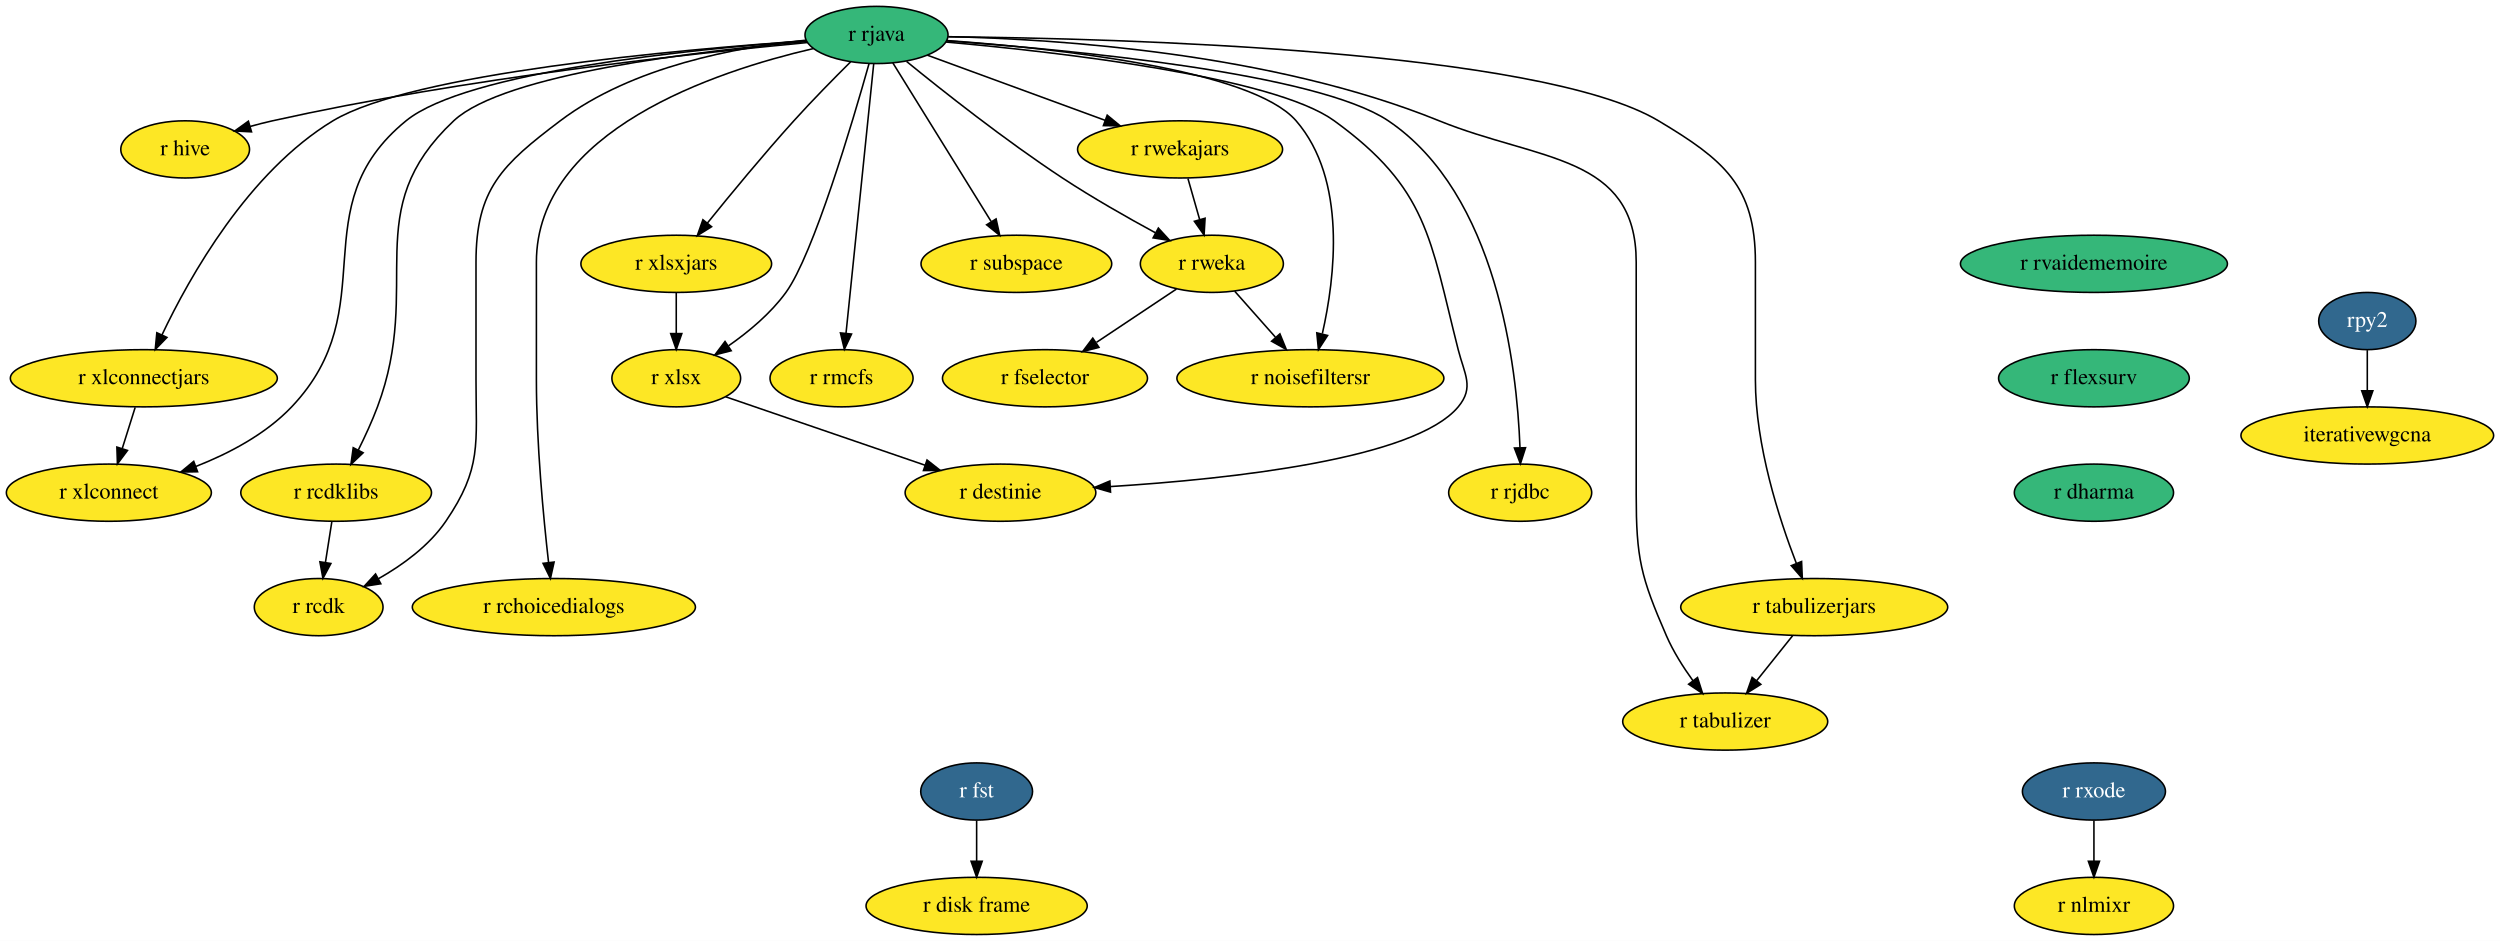
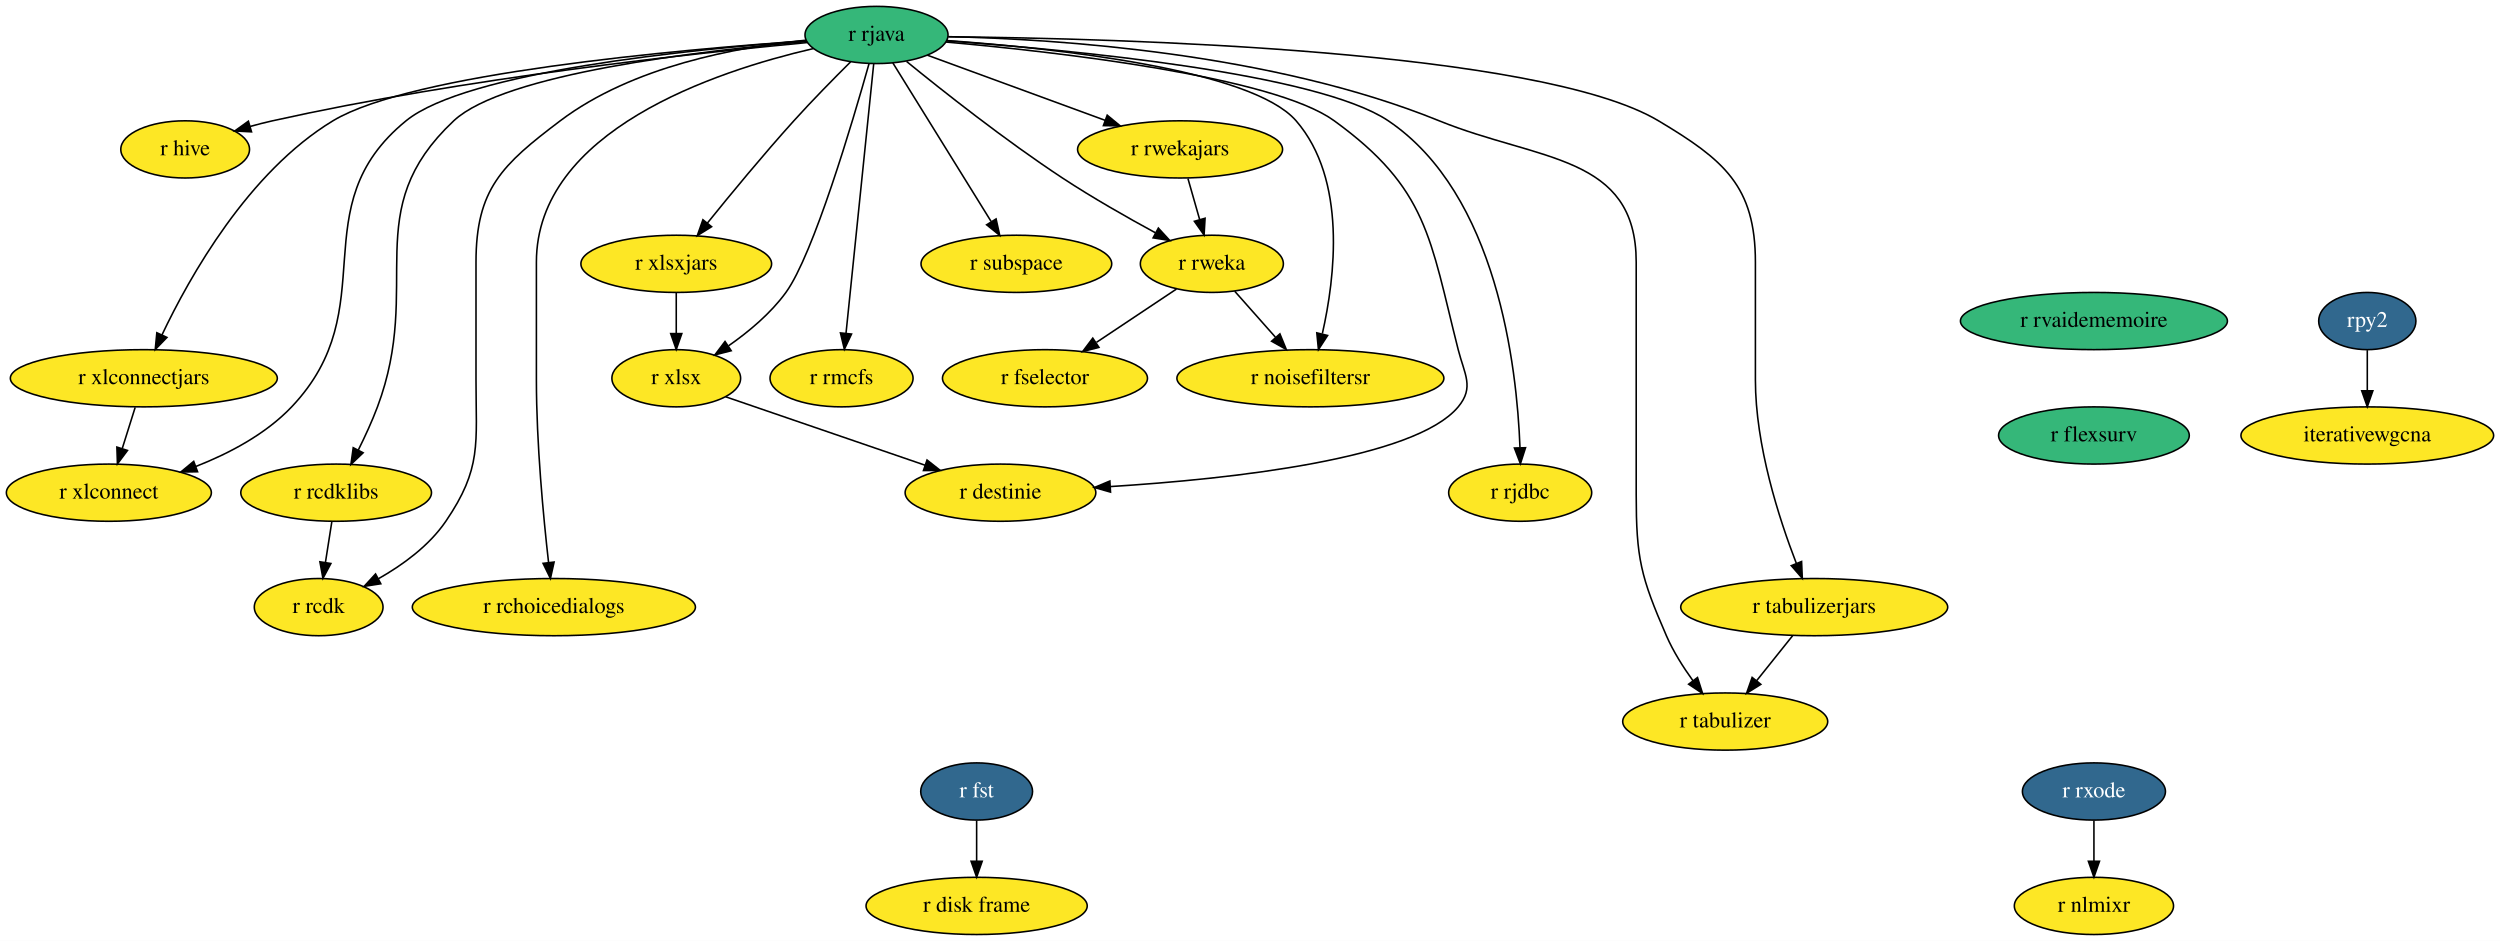
<svg xmlns="http://www.w3.org/2000/svg" xmlns:xlink="http://www.w3.org/1999/xlink" width="1573pt" height="592pt" viewBox="0.00 0.00 1573.00 592.00">
  <g id="graph0" class="graph" transform="scale(1 1) rotate(0) translate(4 588)">
    <polygon fill="white" stroke="transparent" points="-4,4 -4,-588 1569,-588 1569,4 -4,4" />
    <g id="node1" class="node">
      <g id="a_node1">
        <a xlink:href="https://github.com/conda-forge/r-fst-feedstock/pull/11" xlink:title="r fst">
          <ellipse fill="#31688e" stroke="black" cx="610.5" cy="-90" rx="35.19" ry="18" />
          <text text-anchor="middle" x="610.5" y="-86.3" font-family="Times,serif" font-size="14.00" fill="white">r fst</text>
        </a>
      </g>
    </g>
    <g id="node2" class="node">
      <g id="a_node2">
        <a xlink:href="https://github.com/conda-forge/r-disk.frame-feedstock" xlink:title="r disk frame">
          <ellipse fill="#fde725" stroke="black" cx="610.5" cy="-18" rx="69.59" ry="18" />
          <text text-anchor="middle" x="610.5" y="-14.3" font-family="Times,serif" font-size="14.00">r disk frame</text>
        </a>
      </g>
    </g>
    <g id="edge1" class="edge">
      <path fill="none" stroke="black" d="M610.5,-71.7C610.5,-63.98 610.5,-54.71 610.5,-46.11" />
      <polygon fill="black" stroke="black" points="614,-46.1 610.5,-36.1 607,-46.1 614,-46.1" />
    </g>
    <g id="node3" class="node">
      <g id="a_node3">
        <a xlink:href="https://github.com/conda-forge/r-hive-feedstock" xlink:title="r hive">
          <ellipse fill="#fde725" stroke="black" cx="112.5" cy="-494" rx="40.5" ry="18" />
          <text text-anchor="middle" x="112.5" y="-490.3" font-family="Times,serif" font-size="14.00">r hive</text>
        </a>
      </g>
    </g>
    <g id="node4" class="node">
      <g id="a_node4">
        <a xlink:href="https://github.com/conda-forge/r-rjava-feedstock" xlink:title="r rjava">
          <ellipse fill="#35b779" stroke="black" cx="547.5" cy="-566" rx="45" ry="18" />
          <text text-anchor="middle" x="547.5" y="-562.3" font-family="Times,serif" font-size="14.00">r rjava</text>
        </a>
      </g>
    </g>
    <g id="edge2" class="edge">
      <path fill="none" stroke="black" d="M504.07,-561.24C433.06,-554.58 287.94,-538.83 167.5,-512 162.87,-510.97 158.06,-509.73 153.3,-508.41" />
      <polygon fill="black" stroke="black" points="154.26,-505.04 143.68,-505.59 152.29,-511.76 154.26,-505.04" />
    </g>
    <g id="node5" class="node">
      <g id="a_node5">
        <a xlink:href="https://github.com/conda-forge/r-xlsx-feedstock" xlink:title="r xlsx">
          <ellipse fill="#fde725" stroke="black" cx="421.5" cy="-350" rx="40.5" ry="18" />
          <text text-anchor="middle" x="421.5" y="-346.3" font-family="Times,serif" font-size="14.00">r xlsx</text>
        </a>
      </g>
    </g>
    <g id="edge3" class="edge">
      <path fill="none" stroke="black" d="M542.78,-547.89C532.54,-511.5 507.79,-427.81 490.5,-404 480.91,-390.79 467.12,-379.29 454.39,-370.41" />
      <polygon fill="black" stroke="black" points="456.07,-367.32 445.8,-364.69 452.19,-373.15 456.07,-367.32" />
    </g>
    <g id="node6" class="node">
      <g id="a_node6">
        <a xlink:href="https://github.com/conda-forge/r-xlsxjars-feedstock" xlink:title="r xlsxjars">
          <ellipse fill="#fde725" stroke="black" cx="421.5" cy="-422" rx="60" ry="18" />
          <text text-anchor="middle" x="421.5" y="-418.3" font-family="Times,serif" font-size="14.00">r xlsxjars</text>
        </a>
      </g>
    </g>
    <g id="edge4" class="edge">
      <path fill="none" stroke="black" d="M531.22,-549.09C520.78,-538.74 507.08,-524.82 495.5,-512 476.34,-490.79 455.63,-465.68 441.01,-447.55" />
      <polygon fill="black" stroke="black" points="443.73,-445.35 434.74,-439.75 438.27,-449.74 443.73,-445.35" />
    </g>
    <g id="node7" class="node">
      <g id="a_node7">
        <a xlink:href="https://github.com/conda-forge/r-xlconnectjars-feedstock" xlink:title="r xlconnectjars">
          <ellipse fill="#fde725" stroke="black" cx="86.5" cy="-350" rx="84" ry="18" />
          <text text-anchor="middle" x="86.5" y="-346.3" font-family="Times,serif" font-size="14.00">r xlconnectjars</text>
        </a>
      </g>
    </g>
    <g id="edge5" class="edge">
      <path fill="none" stroke="black" d="M503.32,-562.32C422.55,-556.74 254.85,-541.85 205.5,-512 152.26,-479.8 115.29,-413.91 97.87,-377.19" />
      <polygon fill="black" stroke="black" points="101.04,-375.7 93.67,-368.09 94.68,-378.64 101.04,-375.7" />
    </g>
    <g id="node8" class="node">
      <g id="a_node8">
        <a xlink:href="https://github.com/conda-forge/r-xlconnect-feedstock" xlink:title="r xlconnect">
          <ellipse fill="#fde725" stroke="black" cx="64.5" cy="-278" rx="64.5" ry="18" />
          <text text-anchor="middle" x="64.5" y="-274.3" font-family="Times,serif" font-size="14.00">r xlconnect</text>
        </a>
      </g>
    </g>
    <g id="edge6" class="edge">
      <path fill="none" stroke="black" d="M503.41,-562.29C430.59,-556.98 289.44,-542.92 251.5,-512 184.71,-457.57 238.84,-394.47 179.5,-332 163.22,-314.86 140.33,-302.77 119.25,-294.51" />
      <polygon fill="black" stroke="black" points="120.31,-291.17 109.72,-290.98 117.88,-297.73 120.31,-291.17" />
    </g>
    <g id="node9" class="node">
      <g id="a_node9">
        <a xlink:href="https://github.com/conda-forge/r-rcdklibs-feedstock" xlink:title="r rcdklibs">
          <ellipse fill="#fde725" stroke="black" cx="207.5" cy="-278" rx="60" ry="18" />
          <text text-anchor="middle" x="207.5" y="-274.3" font-family="Times,serif" font-size="14.00">r rcdklibs</text>
        </a>
      </g>
    </g>
    <g id="edge7" class="edge">
      <path fill="none" stroke="black" d="M503.71,-561.81C436.69,-556.05 313.1,-541.64 281.5,-512 221.11,-455.36 262.54,-409.54 233.5,-332 230.1,-322.93 225.68,-313.34 221.44,-304.85" />
      <polygon fill="black" stroke="black" points="224.48,-303.11 216.8,-295.81 218.25,-306.31 224.48,-303.11" />
    </g>
    <g id="node10" class="node">
      <g id="a_node10">
        <a xlink:href="https://github.com/conda-forge/r-rcdk-feedstock" xlink:title="r rcdk">
          <ellipse fill="#fde725" stroke="black" cx="196.5" cy="-206" rx="40.5" ry="18" />
          <text text-anchor="middle" x="196.5" y="-202.3" font-family="Times,serif" font-size="14.00">r rcdk</text>
        </a>
      </g>
    </g>
    <g id="edge8" class="edge">
      <path fill="none" stroke="black" d="M502.98,-562.7C459.64,-558.41 393.86,-546.27 348.5,-512 311.77,-484.25 295.5,-469.04 295.5,-423 295.5,-423 295.5,-423 295.5,-349 295.5,-308.55 299.27,-293.43 276.5,-260 265.99,-244.58 249.36,-232.5 233.98,-223.8" />
      <polygon fill="black" stroke="black" points="235.6,-220.69 225.13,-219.07 232.3,-226.87 235.6,-220.69" />
    </g>
    <g id="node11" class="node">
      <g id="a_node11">
        <a xlink:href="https://github.com/conda-forge/r-rchoicedialogs-feedstock" xlink:title="r rchoicedialogs">
          <ellipse fill="#fde725" stroke="black" cx="344.5" cy="-206" rx="89.08" ry="18" />
          <text text-anchor="middle" x="344.5" y="-202.3" font-family="Times,serif" font-size="14.00">r rchoicedialogs</text>
        </a>
      </g>
    </g>
    <g id="edge9" class="edge">
      <path fill="none" stroke="black" d="M507.75,-557.44C445.86,-543.11 333.5,-505.71 333.5,-423 333.5,-423 333.5,-423 333.5,-349 333.5,-308.88 337.92,-262.57 341.16,-234.03" />
      <polygon fill="black" stroke="black" points="344.64,-234.36 342.33,-224.02 337.69,-233.54 344.64,-234.36" />
    </g>
    <g id="node12" class="node">
      <g id="a_node12">
        <a xlink:href="https://github.com/conda-forge/r-rwekajars-feedstock" xlink:title="r rwekajars">
          <ellipse fill="#fde725" stroke="black" cx="738.5" cy="-494" rx="64.5" ry="18" />
          <text text-anchor="middle" x="738.5" y="-490.3" font-family="Times,serif" font-size="14.00">r rwekajars</text>
        </a>
      </g>
    </g>
    <g id="edge10" class="edge">
      <path fill="none" stroke="black" d="M579.47,-553.28C610.05,-542.08 656.53,-525.04 691.35,-512.28" />
      <polygon fill="black" stroke="black" points="692.66,-515.53 700.84,-508.8 690.25,-508.96 692.66,-515.53" />
    </g>
    <g id="node13" class="node">
      <g id="a_node13">
        <a xlink:href="https://github.com/conda-forge/r-rweka-feedstock" xlink:title="r rweka">
          <ellipse fill="#fde725" stroke="black" cx="758.5" cy="-422" rx="45" ry="18" />
          <text text-anchor="middle" x="758.5" y="-418.3" font-family="Times,serif" font-size="14.00">r rweka</text>
        </a>
      </g>
    </g>
    <g id="edge11" class="edge">
      <path fill="none" stroke="black" d="M566.37,-549.36C589.02,-530.9 628.47,-499.7 664.5,-476 683.29,-463.64 705.14,-451.21 723.03,-441.5" />
      <polygon fill="black" stroke="black" points="724.84,-444.5 732,-436.69 721.53,-438.34 724.84,-444.5" />
    </g>
    <g id="node14" class="node">
      <g id="a_node14">
        <a xlink:href="https://github.com/conda-forge/r-subspace-feedstock" xlink:title="r subspace">
          <ellipse fill="#fde725" stroke="black" cx="635.5" cy="-422" rx="60" ry="18" />
          <text text-anchor="middle" x="635.5" y="-418.3" font-family="Times,serif" font-size="14.00">r subspace</text>
        </a>
      </g>
    </g>
    <g id="edge12" class="edge">
      <path fill="none" stroke="black" d="M557.77,-548.43C572.99,-523.88 601.66,-477.6 619.61,-448.65" />
      <polygon fill="black" stroke="black" points="622.73,-450.25 625.03,-439.9 616.78,-446.56 622.73,-450.25" />
    </g>
    <g id="node15" class="node">
      <g id="a_node15">
        <a xlink:href="https://github.com/conda-forge/r-rmcfs-feedstock" xlink:title="r rmcfs">
          <ellipse fill="#fde725" stroke="black" cx="525.5" cy="-350" rx="45" ry="18" />
          <text text-anchor="middle" x="525.5" y="-346.3" font-family="Times,serif" font-size="14.00">r rmcfs</text>
        </a>
      </g>
    </g>
    <g id="edge13" class="edge">
      <path fill="none" stroke="black" d="M545.74,-547.85C541.93,-510.83 532.92,-423.18 528.32,-378.39" />
      <polygon fill="black" stroke="black" points="531.78,-377.82 527.27,-368.23 524.81,-378.54 531.78,-377.82" />
    </g>
    <g id="node16" class="node">
      <g id="a_node16">
        <a xlink:href="https://github.com/conda-forge/r-rjdbc-feedstock" xlink:title="r rjdbc">
          <ellipse fill="#fde725" stroke="black" cx="952.5" cy="-278" rx="45" ry="18" />
          <text text-anchor="middle" x="952.5" y="-274.3" font-family="Times,serif" font-size="14.00">r rjdbc</text>
        </a>
      </g>
    </g>
    <g id="edge14" class="edge">
      <path fill="none" stroke="black" d="M591.77,-562.24C669.11,-556.7 824.86,-542.06 869.5,-512 938.02,-465.85 950.43,-357.48 952.37,-306.47" />
      <polygon fill="black" stroke="black" points="955.87,-306.3 952.64,-296.21 948.87,-306.11 955.87,-306.3" />
    </g>
    <g id="node17" class="node">
      <g id="a_node17">
        <a xlink:href="https://github.com/conda-forge/r-tabulizer-feedstock" xlink:title="r tabulizer">
          <ellipse fill="#fde725" stroke="black" cx="1081.5" cy="-134" rx="64.5" ry="18" />
          <text text-anchor="middle" x="1081.5" y="-130.3" font-family="Times,serif" font-size="14.00">r tabulizer</text>
        </a>
      </g>
    </g>
    <g id="edge15" class="edge">
      <path fill="none" stroke="black" d="M592.58,-564.94C661.62,-563.4 796.56,-554.59 901.5,-512 964.36,-486.49 1025.5,-490.84 1025.5,-423 1025.5,-423 1025.5,-423 1025.5,-277 1025.5,-236.55 1028.38,-225.1 1044.5,-188 1048.79,-178.12 1055.07,-168.2 1061.24,-159.65" />
      <polygon fill="black" stroke="black" points="1064.07,-161.71 1067.29,-151.62 1058.48,-157.5 1064.07,-161.71" />
    </g>
    <g id="node18" class="node">
      <g id="a_node18">
        <a xlink:href="https://github.com/conda-forge/r-tabulizerjars-feedstock" xlink:title="r tabulizerjars">
          <ellipse fill="#fde725" stroke="black" cx="1137.5" cy="-206" rx="84" ry="18" />
          <text text-anchor="middle" x="1137.5" y="-202.3" font-family="Times,serif" font-size="14.00">r tabulizerjars</text>
        </a>
      </g>
    </g>
    <g id="edge16" class="edge">
      <path fill="none" stroke="black" d="M592.8,-564.87C699.79,-563.83 964.74,-556.67 1039.5,-512 1080.67,-487.4 1100.5,-470.95 1100.5,-423 1100.5,-423 1100.5,-423 1100.5,-349 1100.5,-307.71 1115.33,-261.77 1126.22,-233.63" />
      <polygon fill="black" stroke="black" points="1129.56,-234.7 1130.01,-224.11 1123.06,-232.11 1129.56,-234.7" />
    </g>
    <g id="node19" class="node">
      <g id="a_node19">
        <a xlink:href="https://github.com/conda-forge/r-destinie-feedstock" xlink:title="r destinie">
          <ellipse fill="#fde725" stroke="black" cx="625.5" cy="-278" rx="60" ry="18" />
          <text text-anchor="middle" x="625.5" y="-274.3" font-family="Times,serif" font-size="14.00">r destinie</text>
        </a>
      </g>
    </g>
    <g id="edge17" class="edge">
      <path fill="none" stroke="black" d="M591.17,-561.56C661.82,-555.26 797.14,-539.86 835.5,-512 894.39,-469.23 895.62,-438.56 913.5,-368 917.43,-352.49 923.74,-344.29 913.5,-332 886.18,-299.19 770.74,-286.62 694.57,-281.85" />
      <polygon fill="black" stroke="black" points="694.74,-278.36 684.55,-281.26 694.33,-285.35 694.74,-278.36" />
    </g>
    <g id="node20" class="node">
      <g id="a_node20">
        <a xlink:href="https://github.com/conda-forge/r-noisefiltersr-feedstock" xlink:title="r noisefiltersr">
          <ellipse fill="#fde725" stroke="black" cx="820.5" cy="-350" rx="84" ry="18" />
          <text text-anchor="middle" x="820.5" y="-346.3" font-family="Times,serif" font-size="14.00">r noisefiltersr</text>
        </a>
      </g>
    </g>
    <g id="edge18" class="edge">
      <path fill="none" stroke="black" d="M591.72,-562.49C659.27,-557.66 783.33,-544.5 811.5,-512 843.57,-475 836.02,-413.41 828.02,-378.09" />
      <polygon fill="black" stroke="black" points="831.33,-376.92 825.56,-368.04 824.53,-378.58 831.33,-376.92" />
    </g>
    <g id="edge19" class="edge">
      <path fill="none" stroke="black" d="M452.48,-338.37C485.88,-326.91 539.44,-308.53 578.12,-295.26" />
      <polygon fill="black" stroke="black" points="579.29,-298.56 587.62,-292 577.02,-291.93 579.29,-298.56" />
    </g>
    <g id="edge20" class="edge">
      <path fill="none" stroke="black" d="M421.5,-403.7C421.5,-395.98 421.5,-386.71 421.5,-378.11" />
      <polygon fill="black" stroke="black" points="425,-378.1 421.5,-368.1 418,-378.1 425,-378.1" />
    </g>
    <g id="edge21" class="edge">
      <path fill="none" stroke="black" d="M81.06,-331.7C78.61,-323.9 75.66,-314.51 72.93,-305.83" />
      <polygon fill="black" stroke="black" points="76.21,-304.59 69.88,-296.1 69.54,-306.69 76.21,-304.59" />
    </g>
    <g id="edge22" class="edge">
      <path fill="none" stroke="black" d="M204.78,-259.7C203.57,-251.98 202.11,-242.71 200.76,-234.11" />
      <polygon fill="black" stroke="black" points="204.2,-233.44 199.19,-224.1 197.28,-234.53 204.2,-233.44" />
    </g>
    <g id="edge23" class="edge">
      <path fill="none" stroke="black" d="M743.44,-475.7C745.67,-467.9 748.35,-458.51 750.83,-449.83" />
      <polygon fill="black" stroke="black" points="754.23,-450.68 753.61,-440.1 747.5,-448.76 754.23,-450.68" />
    </g>
    <g id="edge24" class="edge">
      <path fill="none" stroke="black" d="M772.88,-404.76C780.48,-396.18 789.98,-385.46 798.48,-375.86" />
      <polygon fill="black" stroke="black" points="801.32,-377.93 805.33,-368.12 796.08,-373.29 801.32,-377.93" />
    </g>
    <g id="node21" class="node">
      <g id="a_node21">
        <a xlink:href="https://github.com/conda-forge/r-fselector-feedstock" xlink:title="r fselector">
          <ellipse fill="#fde725" stroke="black" cx="653.5" cy="-350" rx="64.5" ry="18" />
          <text text-anchor="middle" x="653.5" y="-346.3" font-family="Times,serif" font-size="14.00">r fselector</text>
        </a>
      </g>
    </g>
    <g id="edge25" class="edge">
      <path fill="none" stroke="black" d="M736.23,-406.15C721.6,-396.4 702.23,-383.48 685.9,-372.6" />
      <polygon fill="black" stroke="black" points="687.46,-369.43 677.19,-366.8 683.57,-375.26 687.46,-369.43" />
    </g>
    <g id="edge26" class="edge">
      <path fill="none" stroke="black" d="M1123.94,-188.05C1117.13,-179.54 1108.75,-169.07 1101.25,-159.68" />
      <polygon fill="black" stroke="black" points="1103.91,-157.41 1094.93,-151.79 1098.45,-161.78 1103.91,-157.41" />
    </g>
    <g id="node22" class="node">
      <g id="a_node22">
        <a xlink:href="https://github.com/conda-forge/rpy2-feedstock/pull/55" xlink:title="rpy2">
          <ellipse fill="#31688e" stroke="black" cx="1485.5" cy="-386" rx="30.59" ry="18" />
          <text text-anchor="middle" x="1485.5" y="-382.3" font-family="Times,serif" font-size="14.00" fill="white">rpy2</text>
        </a>
      </g>
    </g>
    <g id="node23" class="node">
      <g id="a_node23">
        <a xlink:href="https://github.com/conda-forge/iterativewgcna-feedstock" xlink:title="iterativewgcna">
          <ellipse fill="#fde725" stroke="black" cx="1485.5" cy="-314" rx="79.5" ry="18" />
          <text text-anchor="middle" x="1485.5" y="-310.3" font-family="Times,serif" font-size="14.00">iterativewgcna</text>
        </a>
      </g>
    </g>
    <g id="edge27" class="edge">
      <path fill="none" stroke="black" d="M1485.5,-367.7C1485.5,-359.98 1485.5,-350.71 1485.5,-342.11" />
      <polygon fill="black" stroke="black" points="1489,-342.1 1485.5,-332.1 1482,-342.1 1489,-342.1" />
    </g>
    <g id="node24" class="node">
      <g id="a_node24">
        <a xlink:href="https://github.com/conda-forge/r-rvaidememoire-feedstock" xlink:title="r rvaidememoire">
-           <ellipse fill="#35b779" stroke="black" cx="1313.5" cy="-422" rx="84" ry="18" />
-           <text text-anchor="middle" x="1313.5" y="-418.3" font-family="Times,serif" font-size="14.00">r rvaidememoire</text>
+           <ellipse fill="#35b779" stroke="black" cx="1313.5" cy="-386" rx="84" ry="18" />
+           <text text-anchor="middle" x="1313.5" y="-382.3" font-family="Times,serif" font-size="14.00">r rvaidememoire</text>
        </a>
      </g>
    </g>
    <g id="node25" class="node">
      <g id="a_node25">
        <a xlink:href="https://github.com/conda-forge/r-flexsurv-feedstock" xlink:title="r flexsurv">
-           <ellipse fill="#35b779" stroke="black" cx="1313.5" cy="-350" rx="60" ry="18" />
-           <text text-anchor="middle" x="1313.5" y="-346.3" font-family="Times,serif" font-size="14.00">r flexsurv</text>
-         </a>
-       </g>
-     </g>
-     <g id="node28" class="node">
-       <g id="a_node28">
-         <a xlink:href="https://github.com/conda-forge/r-dharma-feedstock" xlink:title="r dharma">
-           <ellipse fill="#35b779" stroke="black" cx="1313.5" cy="-278" rx="50.09" ry="18" />
-           <text text-anchor="middle" x="1313.5" y="-274.3" font-family="Times,serif" font-size="14.00">r dharma</text>
+           <ellipse fill="#35b779" stroke="black" cx="1313.5" cy="-314" rx="60" ry="18" />
+           <text text-anchor="middle" x="1313.5" y="-310.3" font-family="Times,serif" font-size="14.00">r flexsurv</text>
        </a>
      </g>
    </g>
    <g id="node26" class="node">
      <g id="a_node26">
        <a xlink:href="https://github.com/conda-forge/r-rxode-feedstock/pull/3" xlink:title="r rxode">
          <ellipse fill="#31688e" stroke="black" cx="1313.5" cy="-90" rx="45" ry="18" />
          <text text-anchor="middle" x="1313.5" y="-86.3" font-family="Times,serif" font-size="14.00" fill="white">r rxode</text>
        </a>
      </g>
    </g>
    <g id="node27" class="node">
      <g id="a_node27">
        <a xlink:href="https://github.com/conda-forge/r-nlmixr-feedstock" xlink:title="r nlmixr">
          <ellipse fill="#fde725" stroke="black" cx="1313.5" cy="-18" rx="50.09" ry="18" />
          <text text-anchor="middle" x="1313.5" y="-14.3" font-family="Times,serif" font-size="14.00">r nlmixr</text>
        </a>
      </g>
    </g>
    <g id="edge29" class="edge">
      <path fill="none" stroke="black" d="M1313.5,-71.7C1313.5,-63.98 1313.5,-54.71 1313.5,-46.11" />
      <polygon fill="black" stroke="black" points="1317,-46.1 1313.5,-36.1 1310,-46.1 1317,-46.1" />
    </g>
  </g>
</svg>
